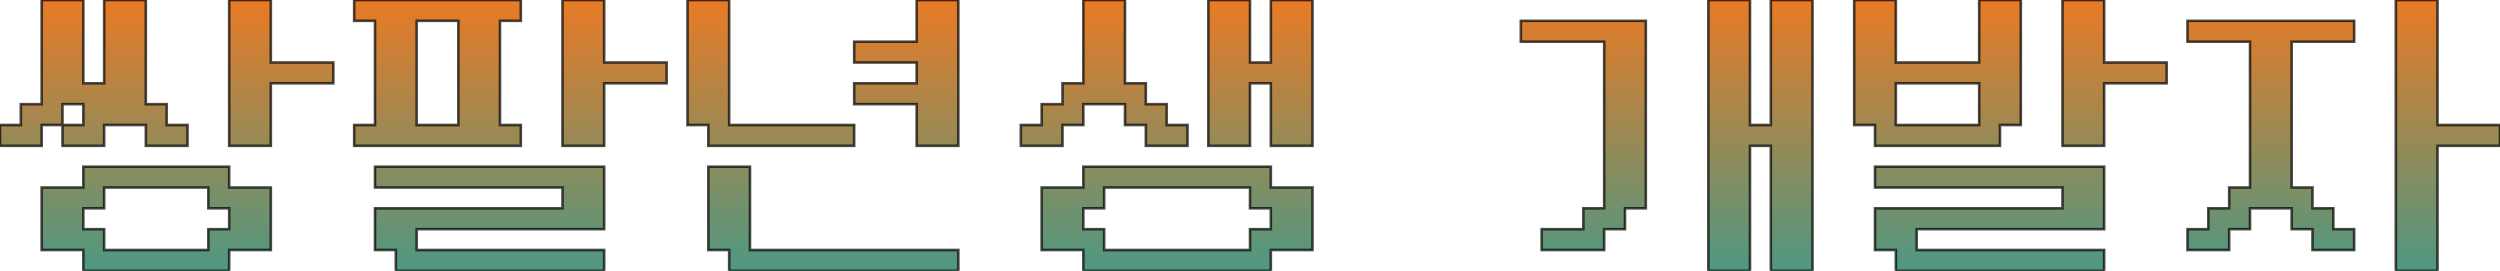
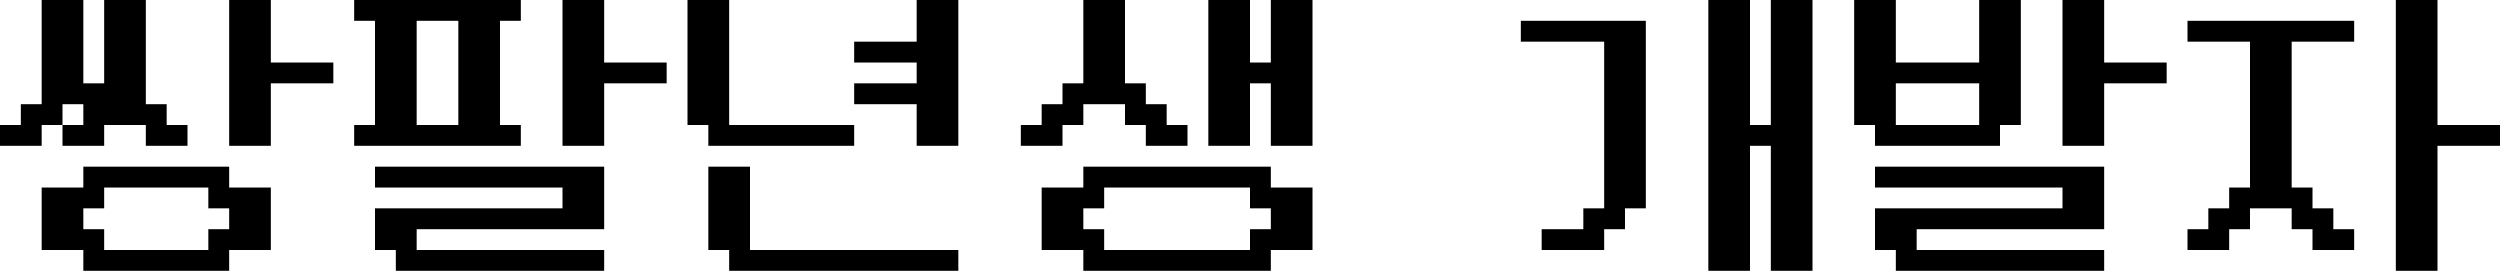
<svg xmlns="http://www.w3.org/2000/svg" fill="none" viewBox="0 0 960 104">
-   <g clip-path="url(#b)" fill="url(#a)" stroke="#000" stroke-opacity=".7">
+   <g clip-path="url(#b)" fill="url(#a)" stroke="oklch(0.2 0.1 0)" stroke-opacity=".7">
    <path d="m840 8h64v8h-24v56h8v8h8v8h8v8h-16v-8h-8v-8h-16v8h-8v8h-16v-8h8v-8h8v-8h8v-56h-24v-8zm80-8h16v48h24v8h-24v48h-16v-104z" />
    <path d="m712 0h16v24h32v-24h16v48h-8v8h-48v-8h-8v-48zm16 32v16h32v-16h-32zm64-32h16v24h24v8h-24v24h-16v-56zm-72 64h88v24h-72v8h72v8h-80v-8h-8v-16h72v-8h-72v-8z" />
    <path d="m584 8h48v72h-8v8h-8v8h-24v-8h16v-8h8v-64h-32v-8zm72-8h16v48h8v-48h16v104h-16v-48h-8v48h-16v-104z" />
    <path d="m392 48h8v-8h8v-8h8v-32h16v32h8v8h8v8h8v8h-16v-8h-8v-8h-16v8h-8v8h-16v-8zm72-48h16v24h8v-24h16v56h-16v-24h-8v24h-16v-56zm-64 72h16v-8h72v8h16v24h-16v8h-72v-8h-16v-24zm16 8v8h8v8h56v-8h8v-8h-8v-8h-56v8h-8z" />
    <path d="m264 0h16v48h48v8h-56v-8h-8v-48zm64 16h24v-16h16v56h-16v-16h-24v-8h24v-8h-24v-8zm-56 48h16v32h80v8h-88v-8h-8v-32z" />
    <path d="m136 0h64v8h-8v40h8v8h-64v-8h8v-40h-8v-8zm24 8v40h16v-40h-16zm56-8h16v24h24v8h-24v24h-16v-56zm-72 64h88v24h-72v8h72v8h-80v-8h-8v-16h72v-8h-72v-8z" />
    <path d="m0 48h8v-8h8v-40h16v32h8v-32h16v40h8v8h8v8h-16v-8h-16v8h-16v-8h-8v8h-16v-8zm24-8v8h8v-8h-8zm64-40h16v24h24v8h-24v24h-16v-56zm-72 72h16v-8h56v8h16v24h-16v8h-56v-8h-16v-24zm16 8v8h8v8h40v-8h8v-8h-8v-8h-40v8h-8z" />
  </g>
  <defs>
    <linearGradient id="a" x1="480" x2="480" y1="-8" y2="120" gradientUnits="userSpaceOnUse">
-       <stop stop-color="#F4781E" offset="0" />
-       <stop stop-color="#72916C" offset=".685" />
-       <stop stop-color="#379D90" offset="1" />
+       <stop stop-color="oklch(0.65 0.2 29)" offset="0" />
+       <stop stop-color="oklch(0.58 0.12 140)" offset=".685" />
+       <stop stop-color="oklch(0.62 0.15 195)" offset="1" />
    </linearGradient>
    <clipPath id="b">
      <rect width="960" height="104" />
    </clipPath>
  </defs>
</svg>
